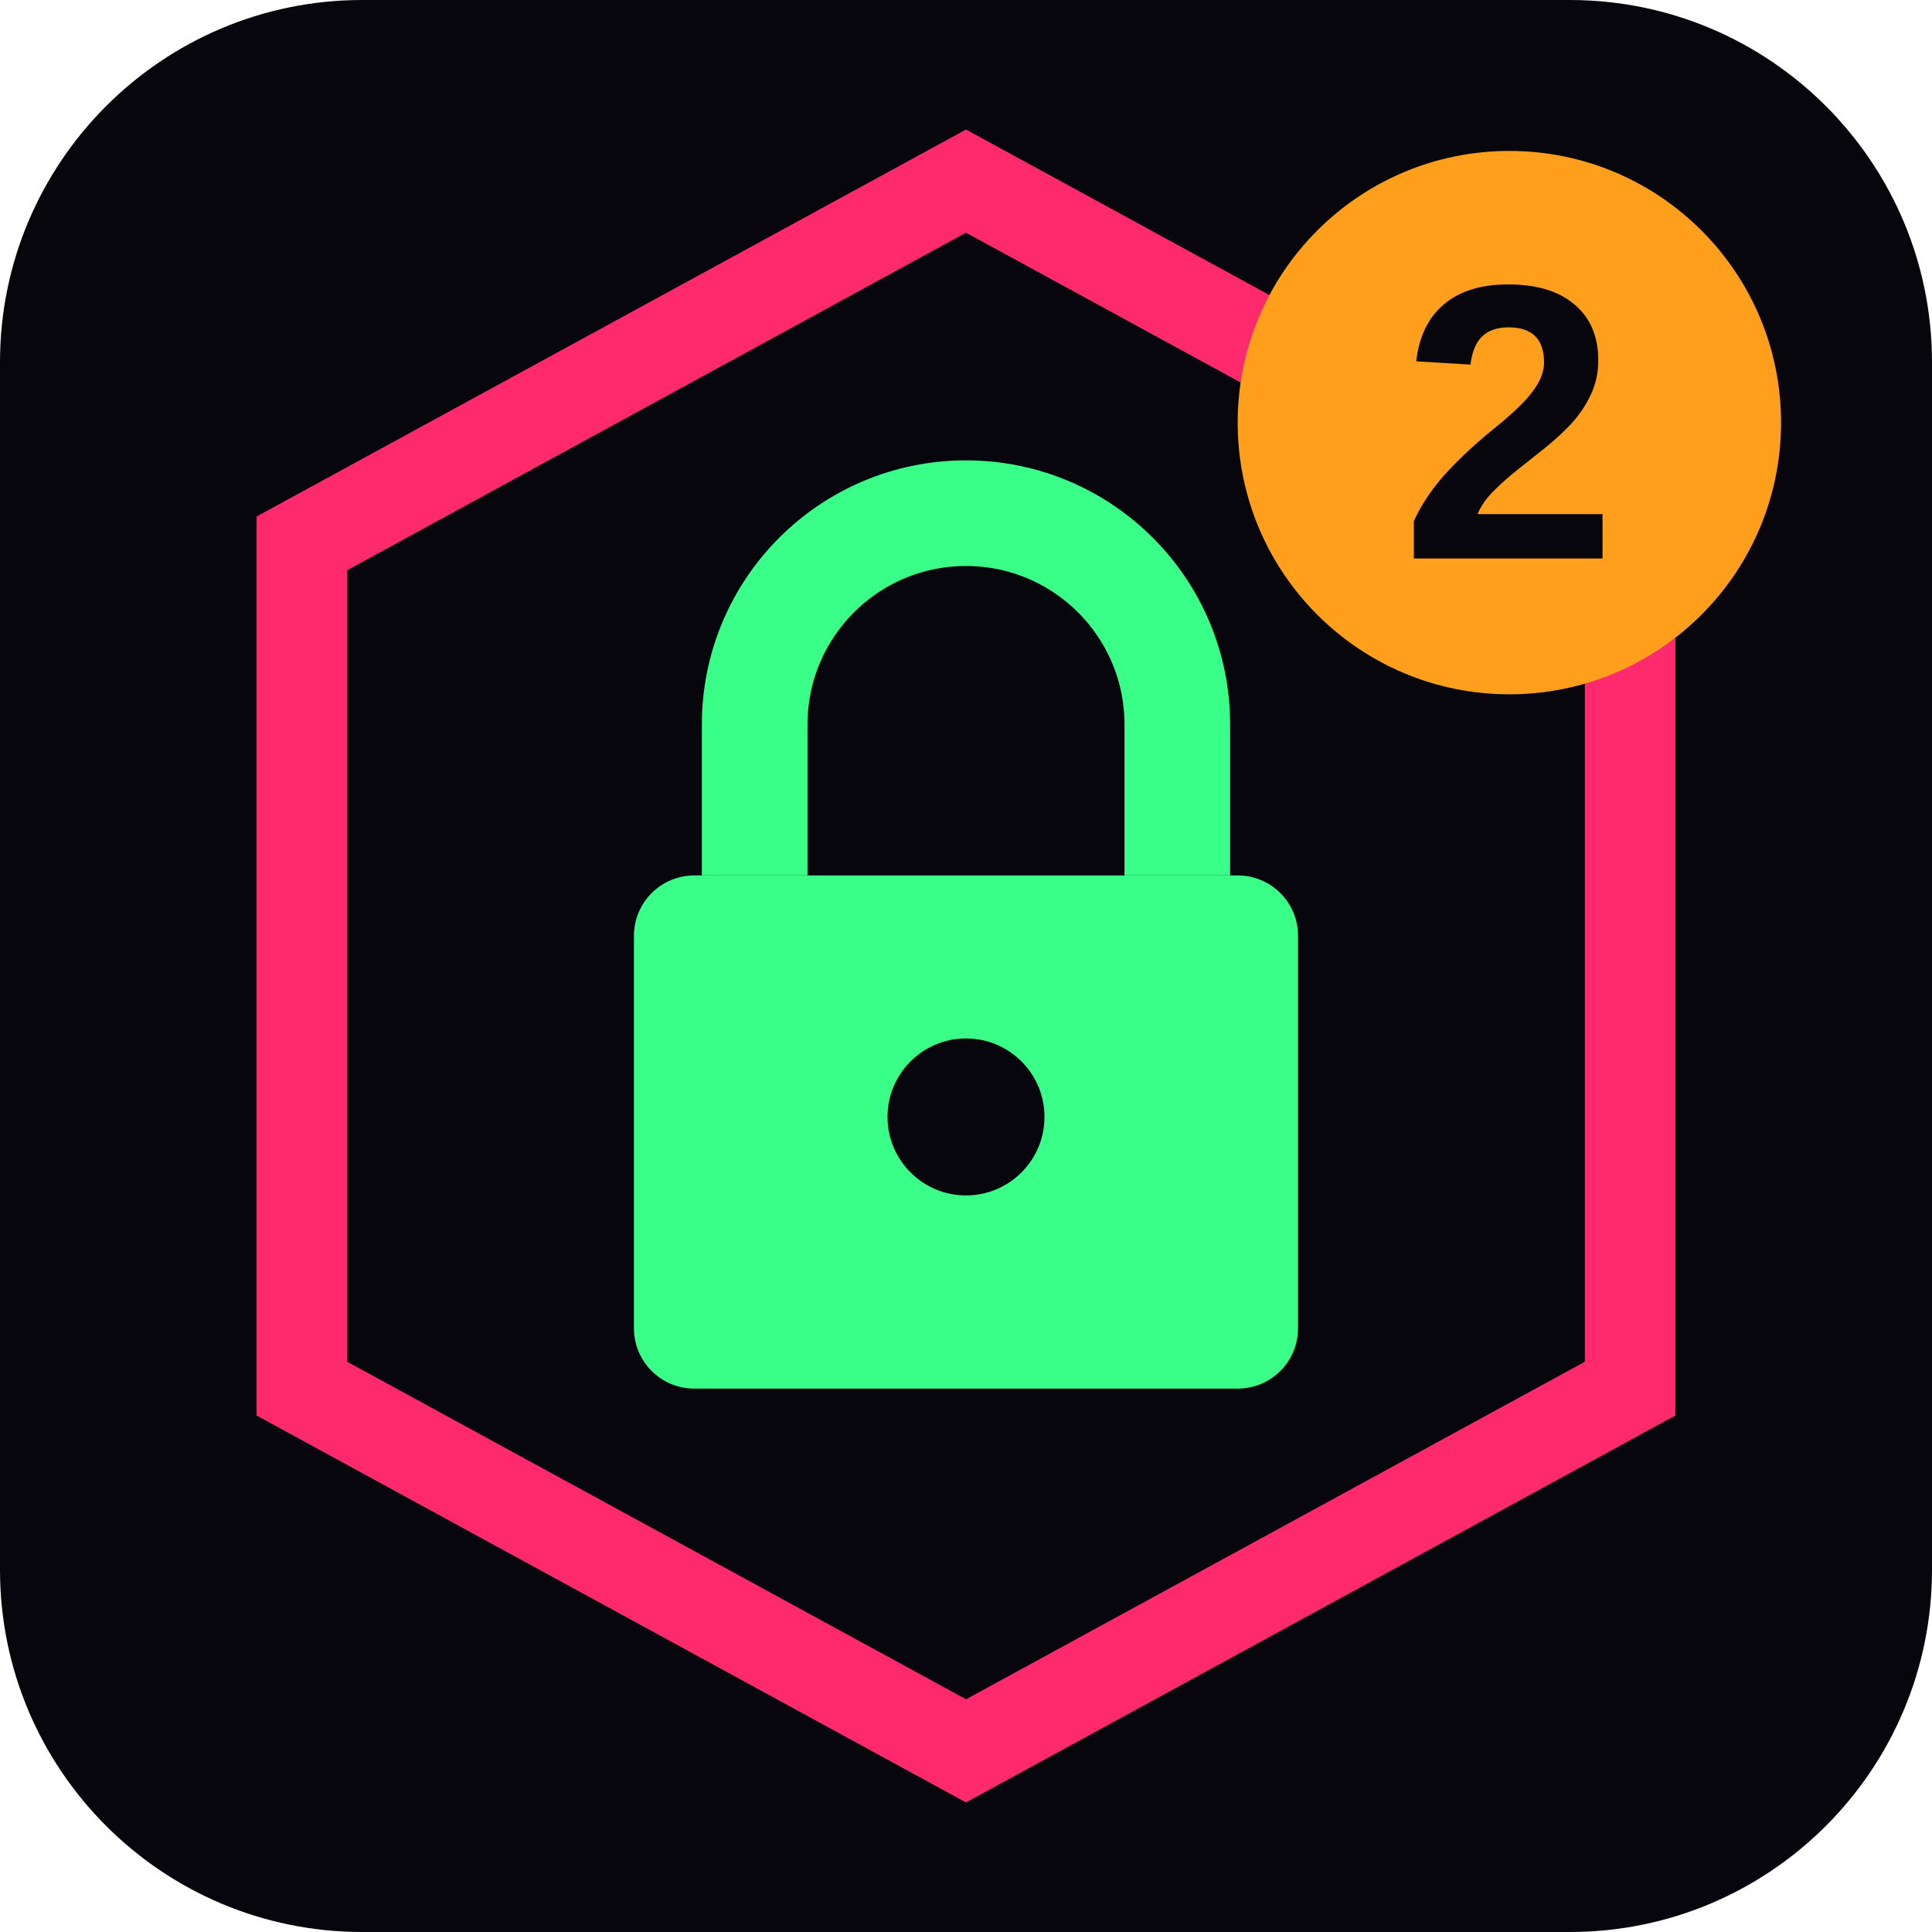
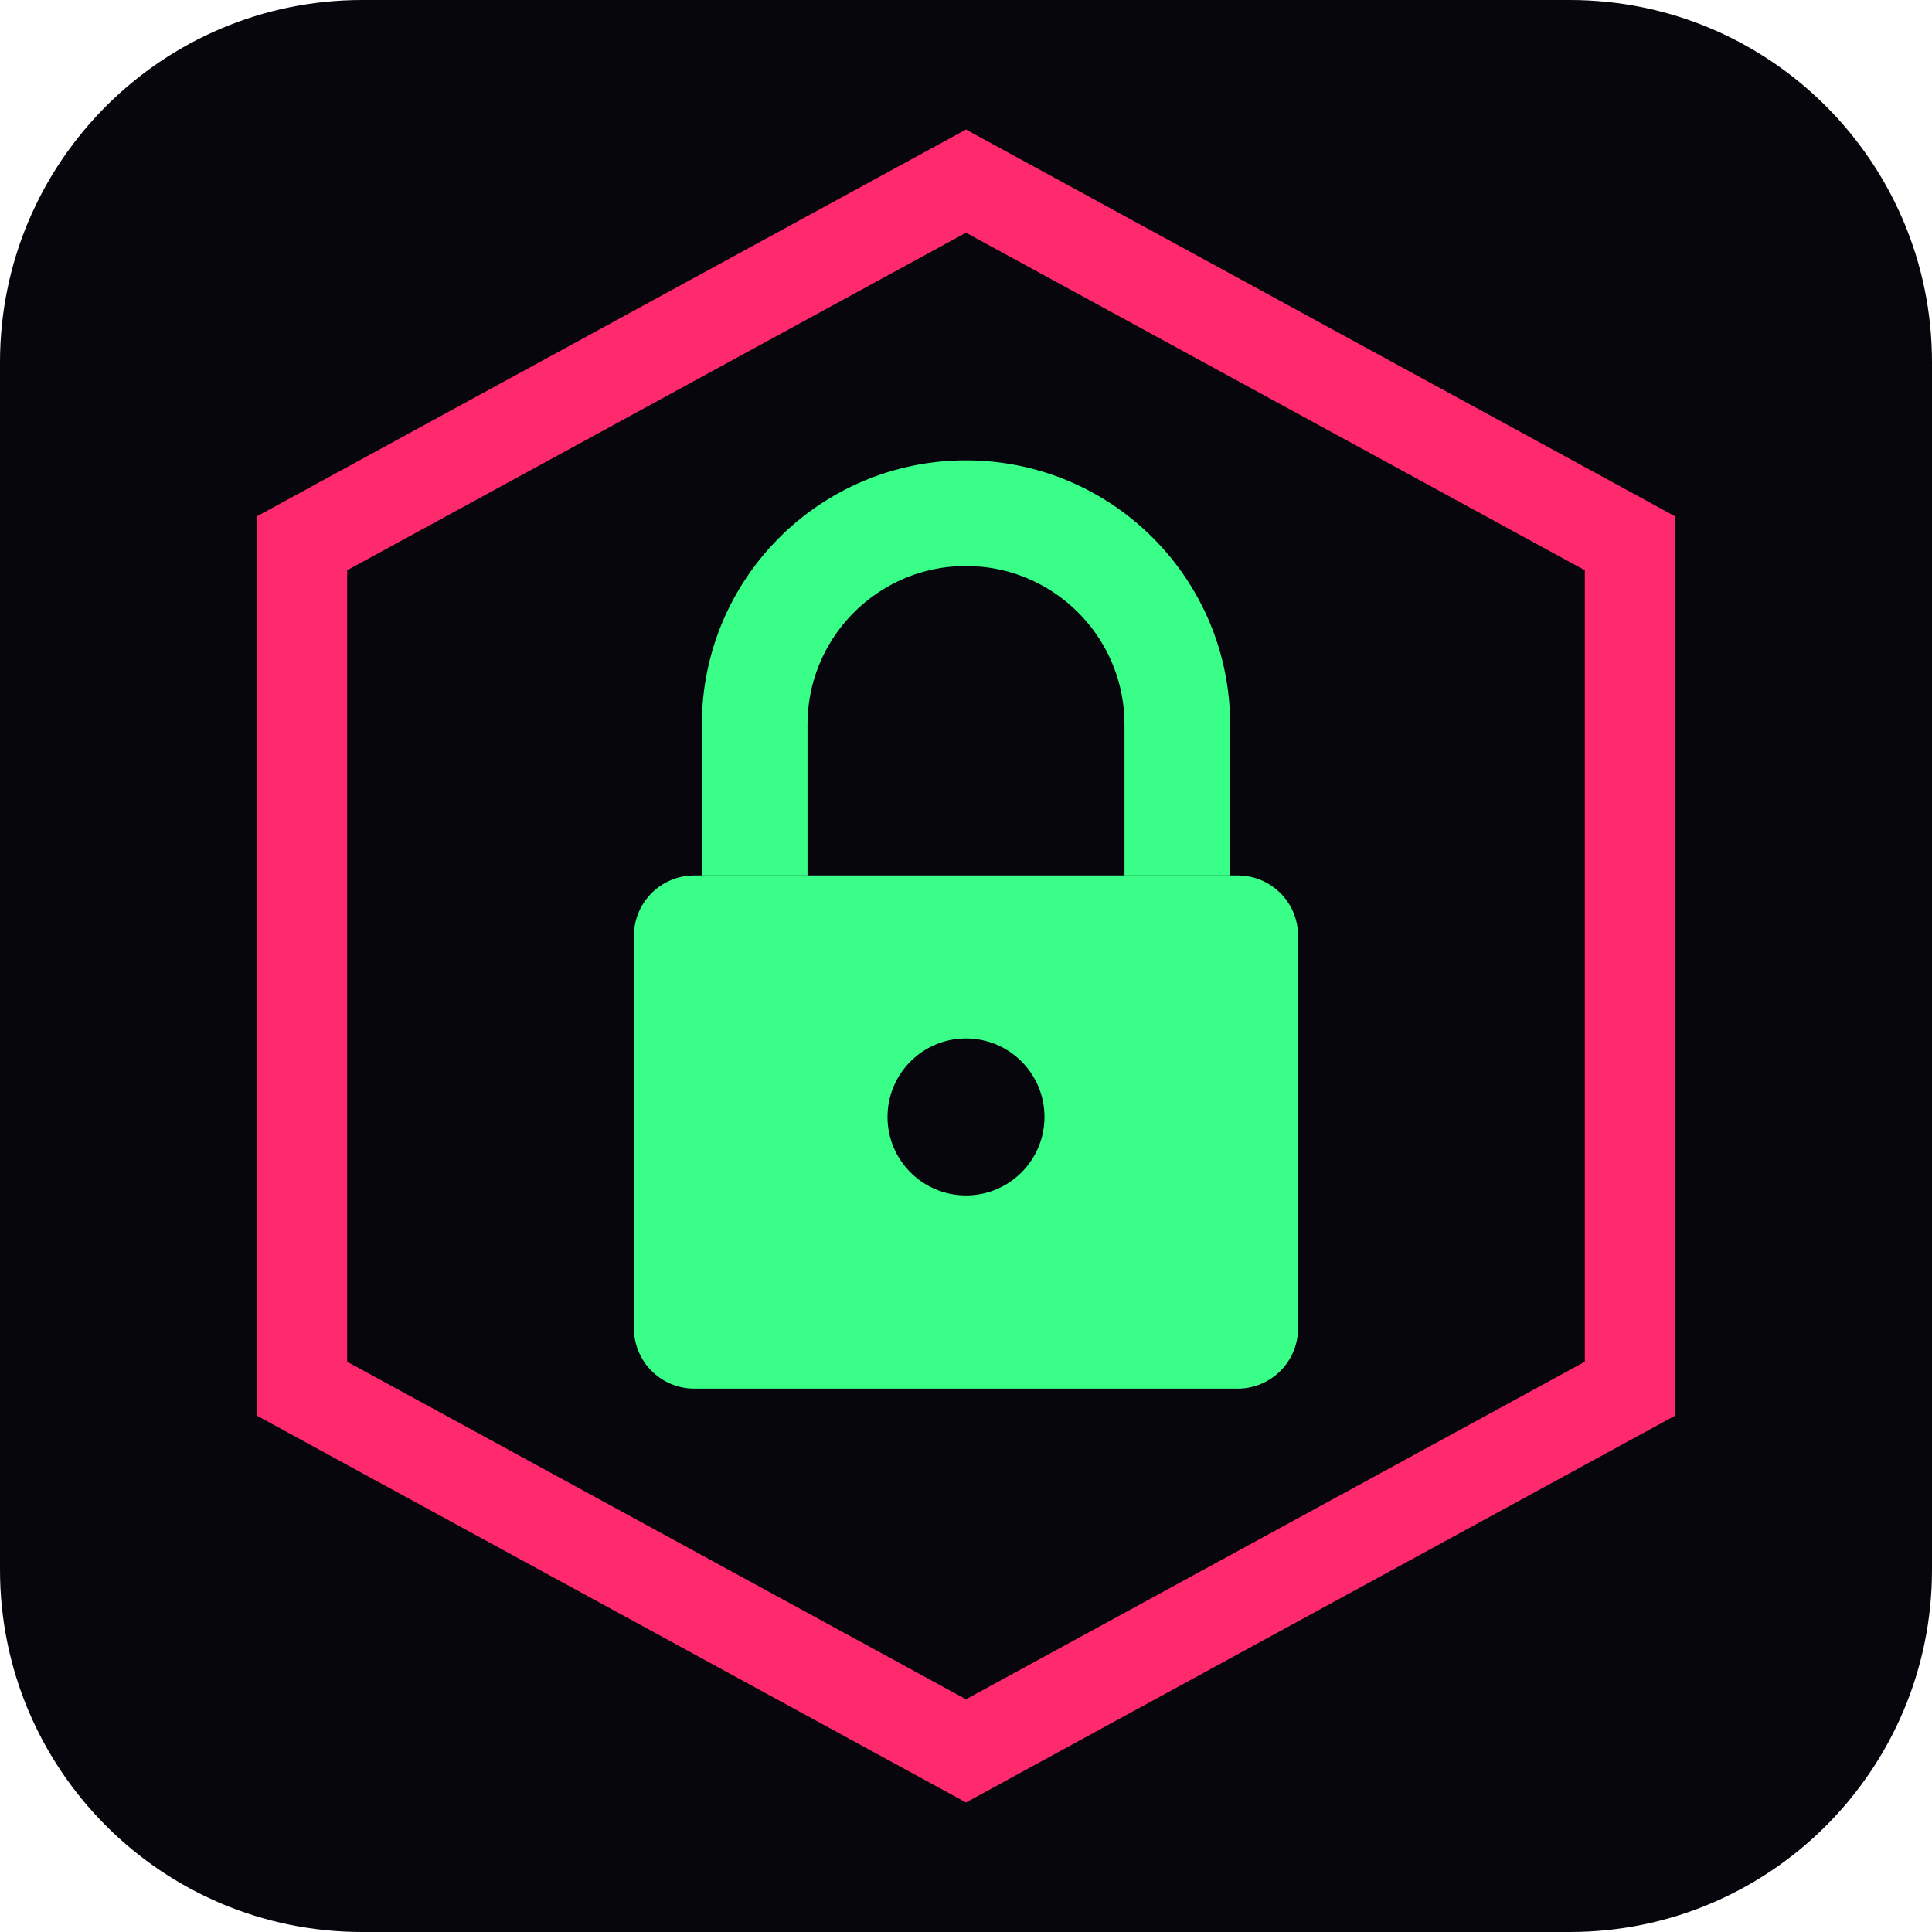
<svg xmlns="http://www.w3.org/2000/svg" viewBox="0 0 64 64">
  <rect width="64" height="64" rx="12" fill="#07060d" />
  <path d="M32 6 54 18v28L32 58 10 46V18z" fill="none" stroke="#ff2a6d" stroke-width="3" />
  <rect x="21" y="29" width="22" height="17" rx="2" fill="#39ff88" />
  <path d="M25 29v-5a7 7 0 0 1 14 0v5" fill="none" stroke="#39ff88" stroke-width="3.5" />
  <circle cx="32" cy="37" r="2.6" fill="#07060d" />
-   <circle cx="50" cy="14" r="9" fill="#ff9f1c" />
-   <text x="50" y="18.5" font-family="Arial,sans-serif" font-weight="900" font-size="13" text-anchor="middle" fill="#07060d">2</text>
</svg>
